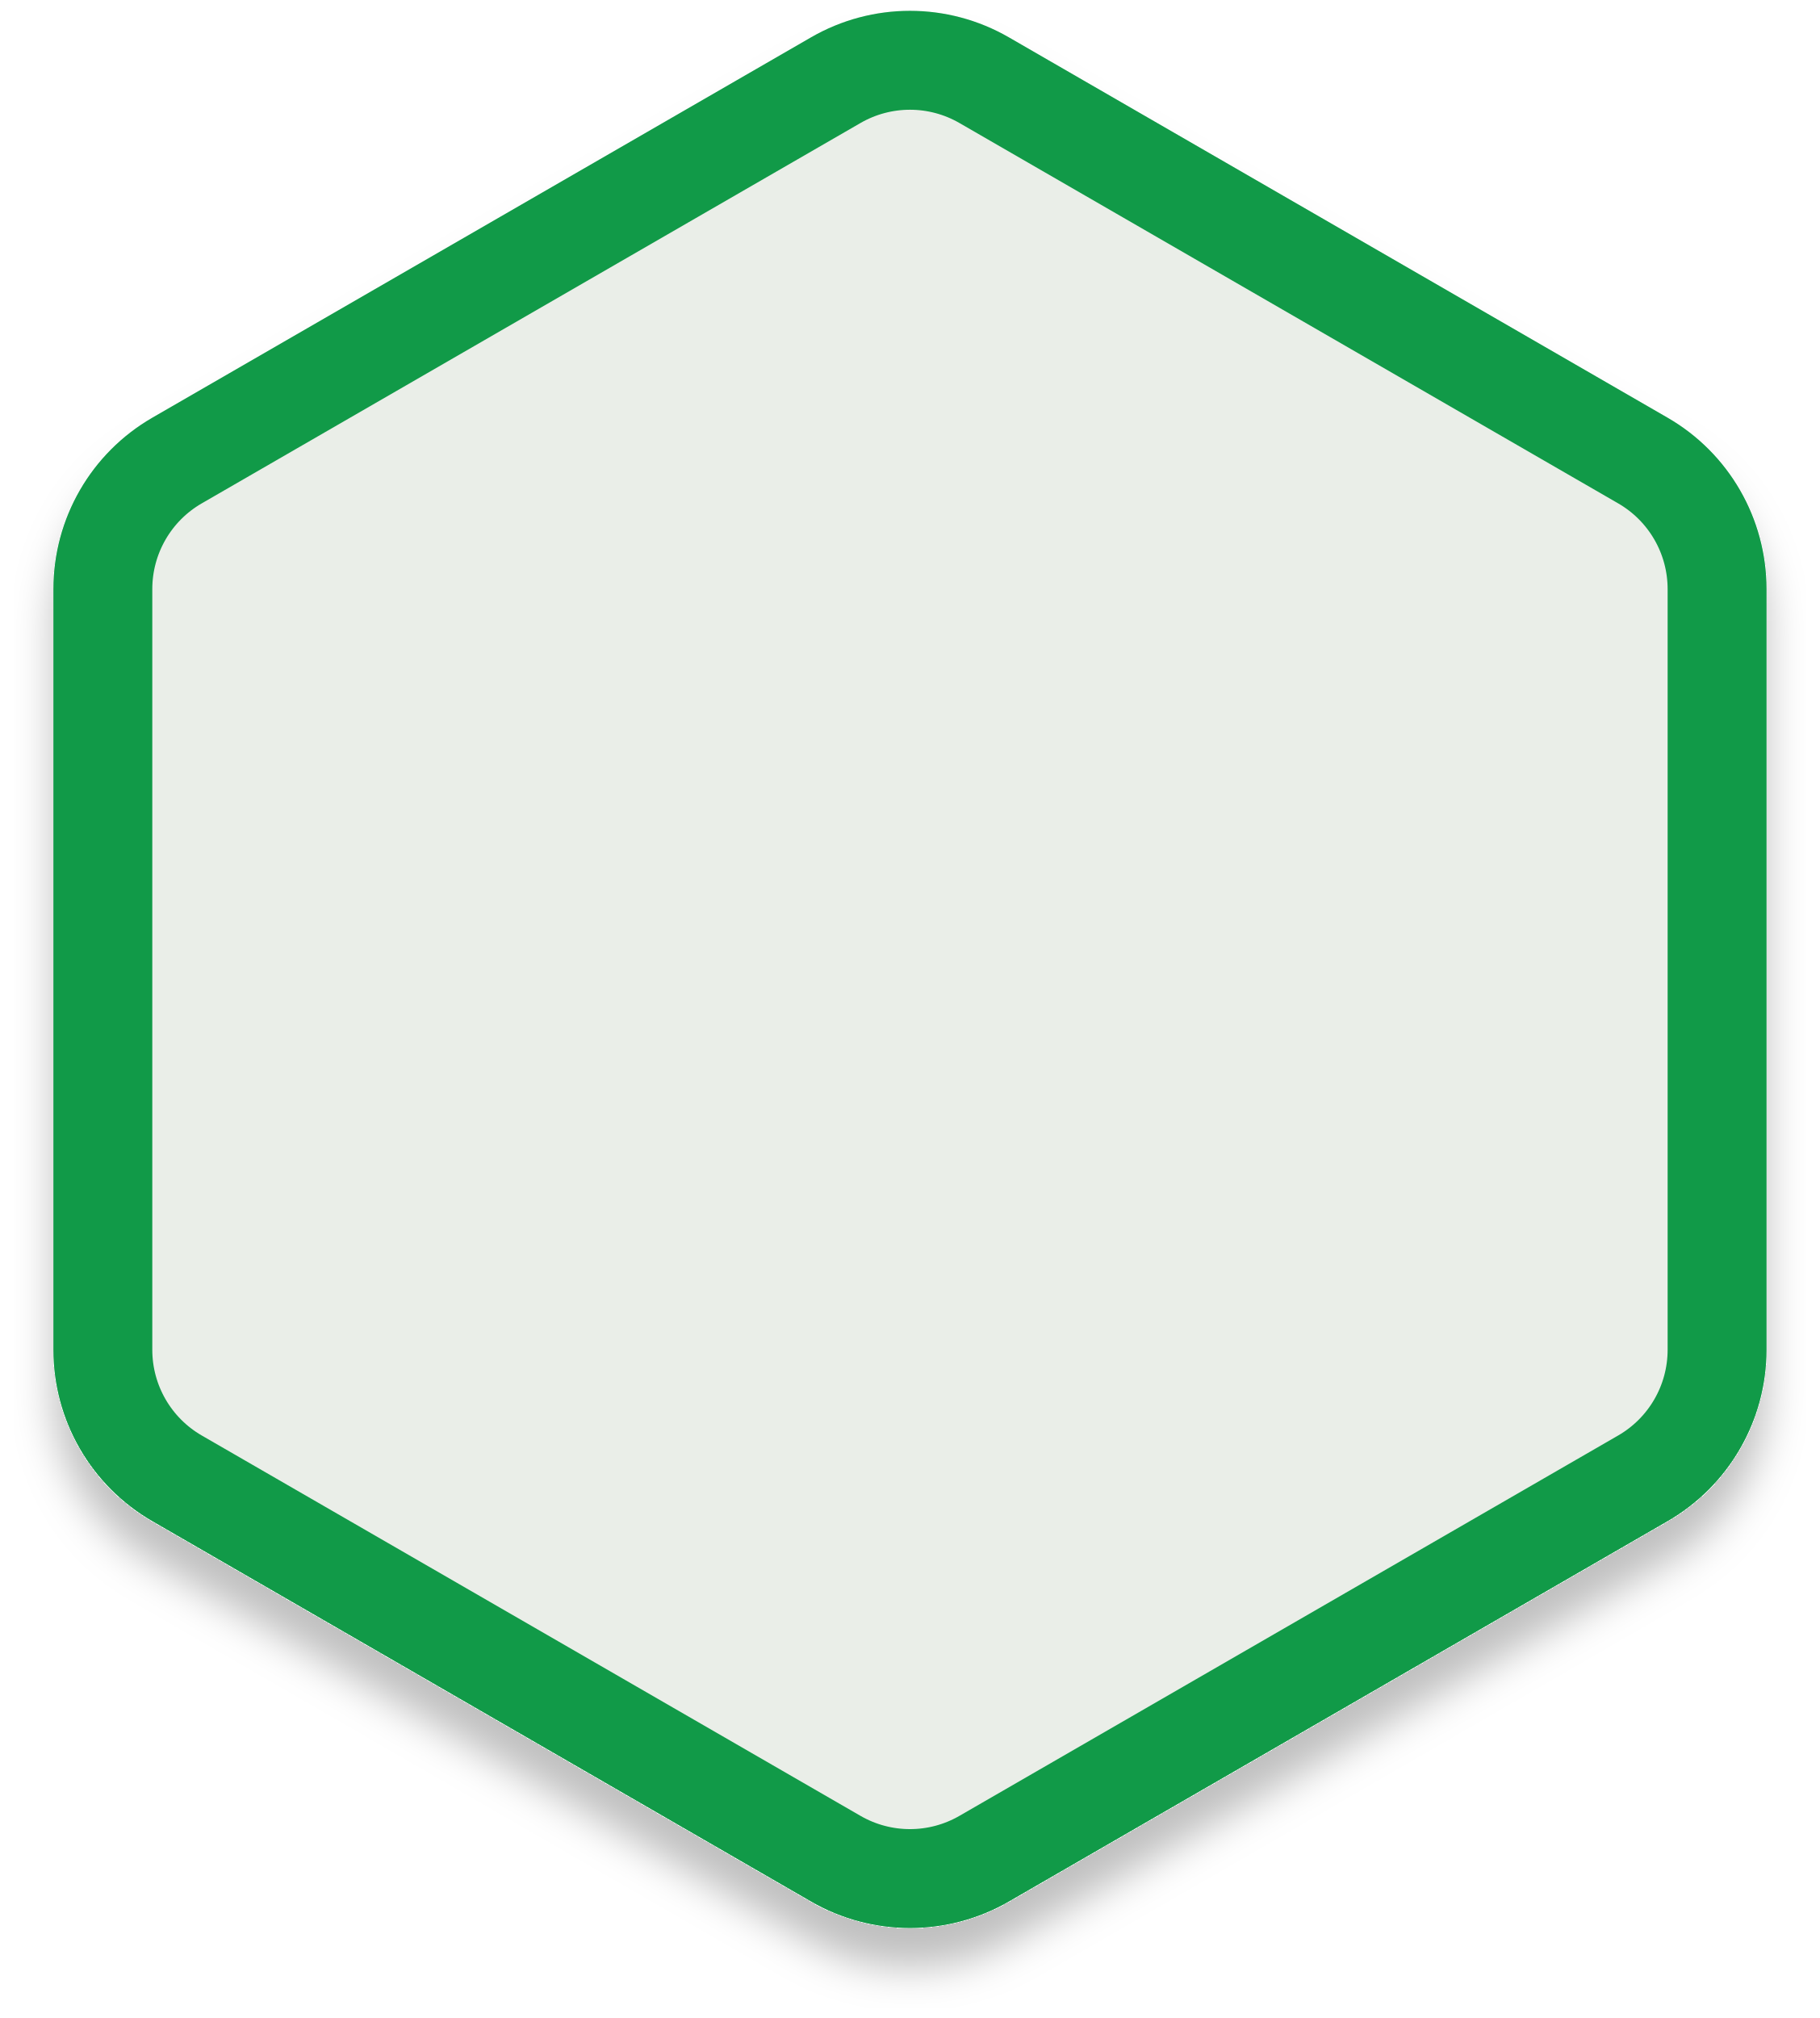
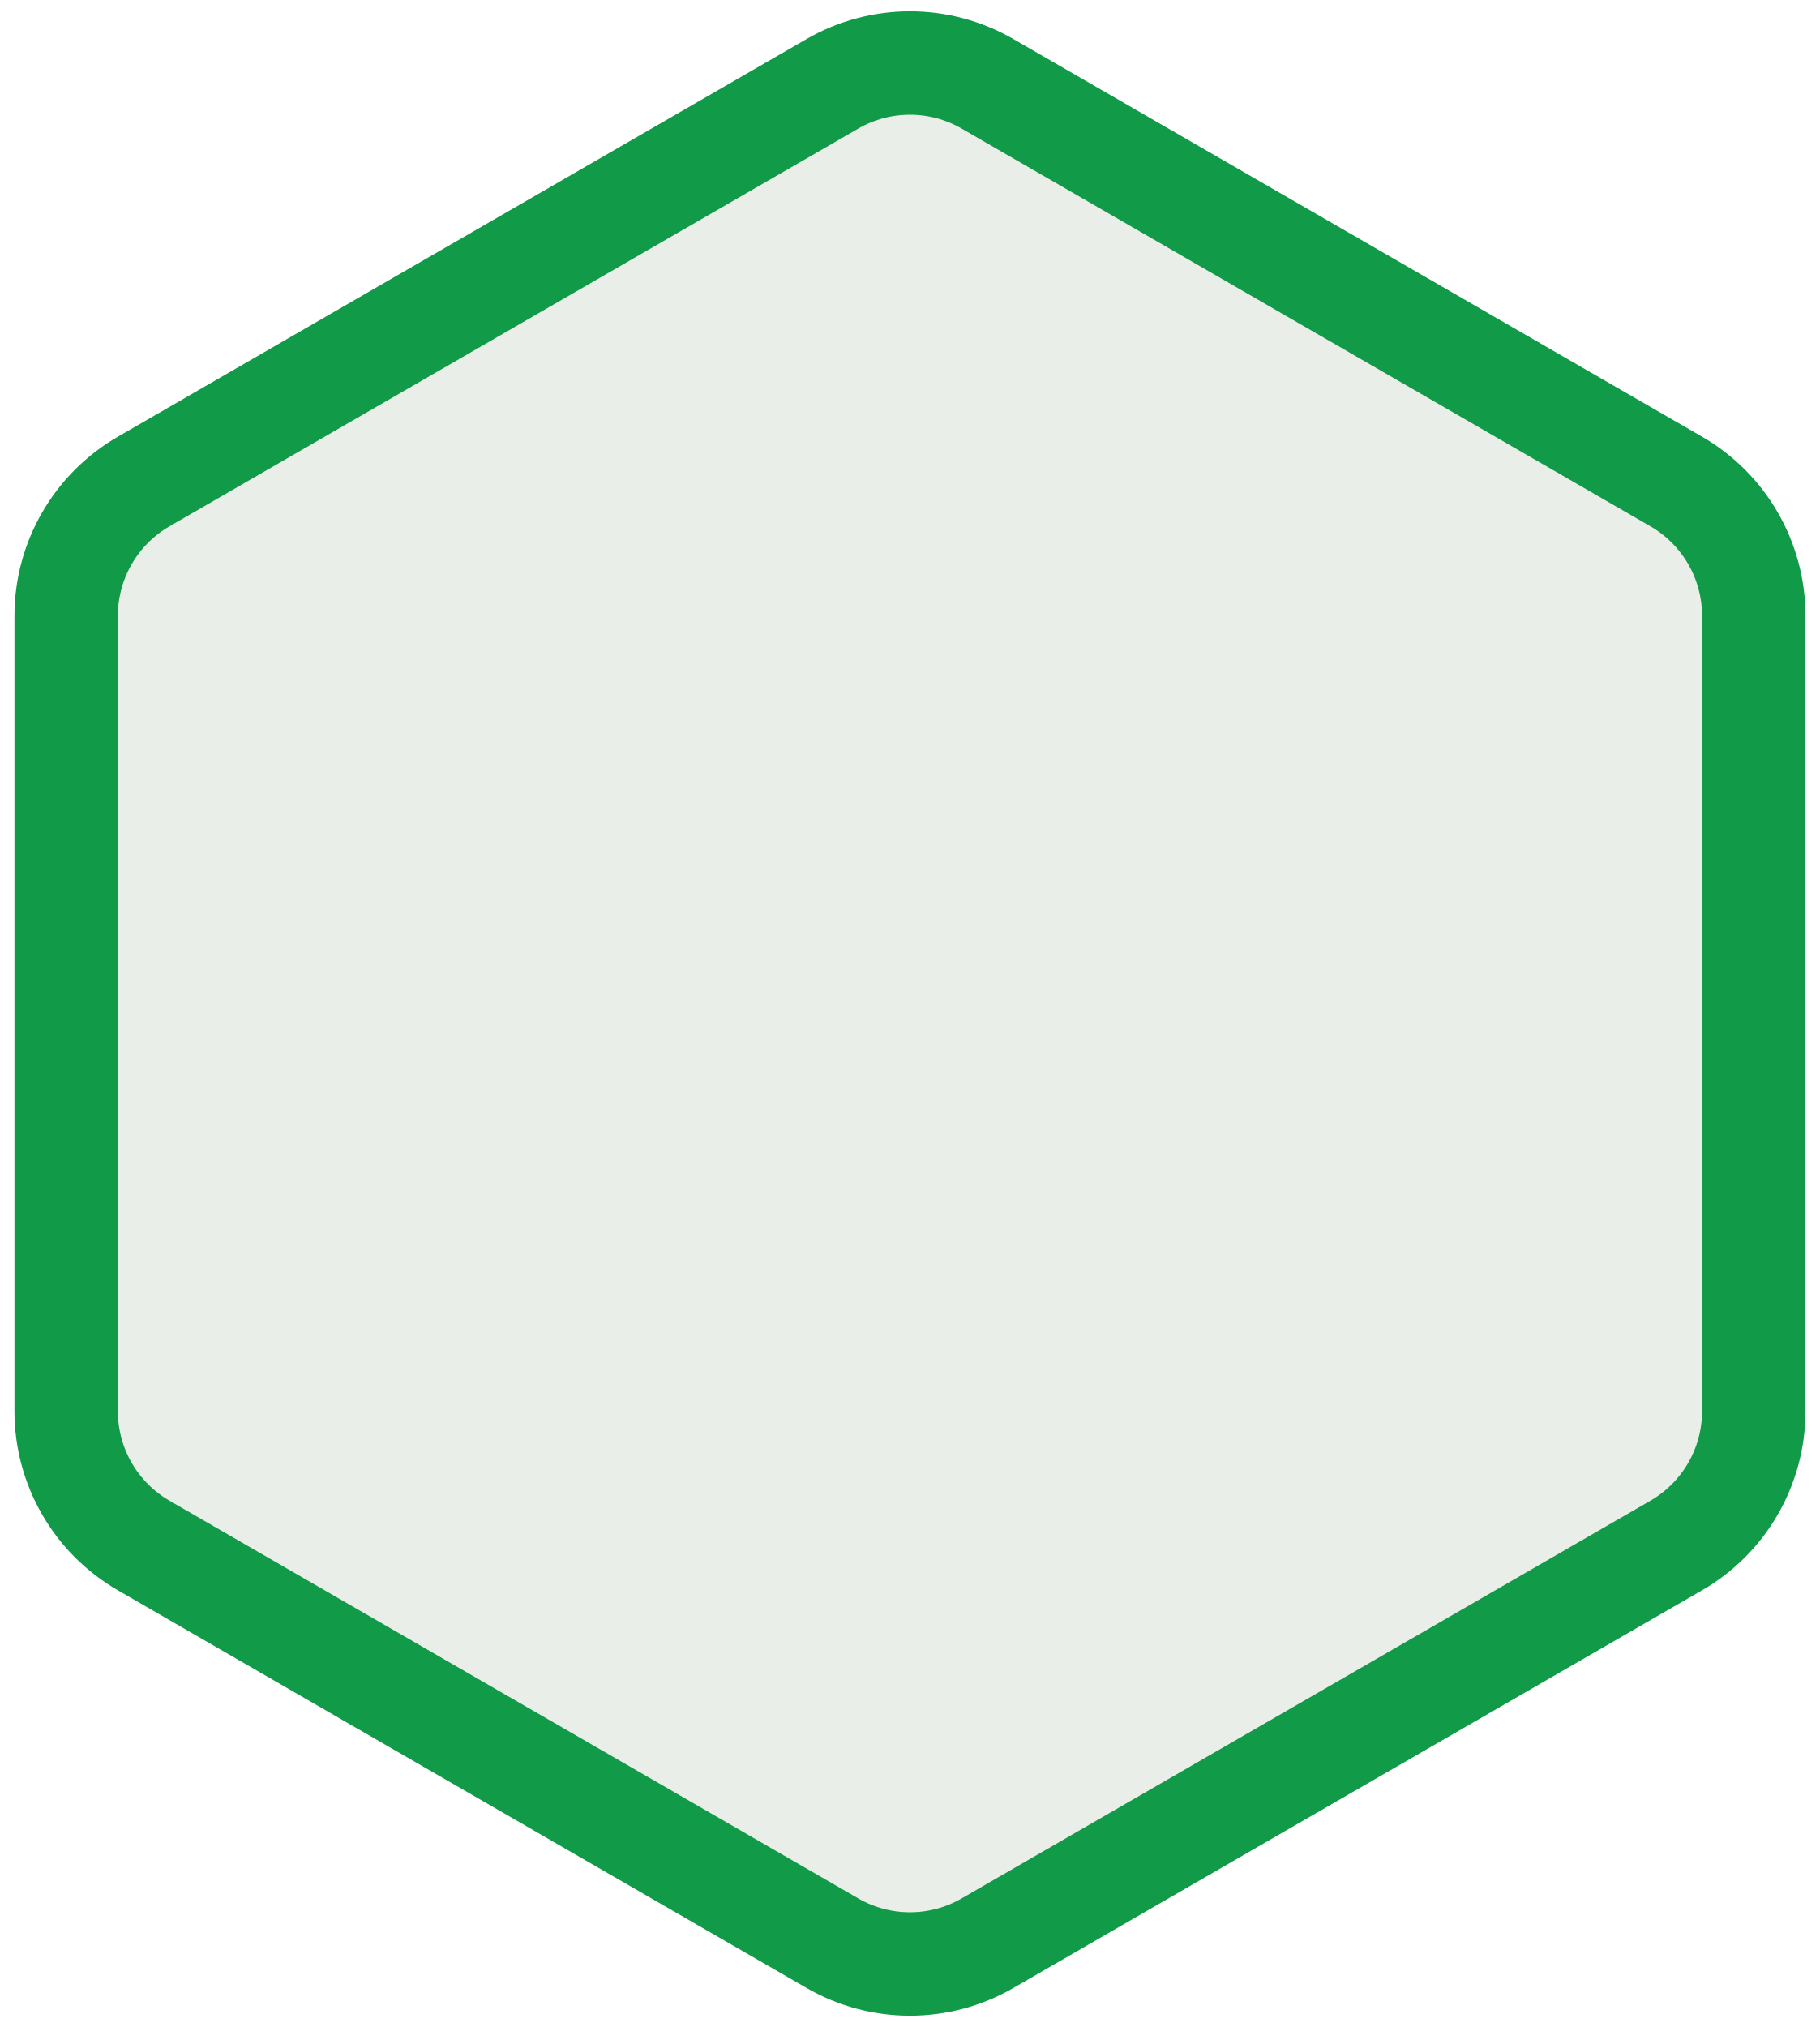
- <svg xmlns="http://www.w3.org/2000/svg" width="92" height="102" viewBox="0 0 92 102" fill="none">
-   <g id="follower_cell_avatar" filter="url(#filter0_d_31_1087)">
-     <path d="M41 1.887C44.094 0.1 47.906 0.1 51 1.887L84.301 21.113C87.395 22.9 89.301 26.201 89.301 29.773V68.227C89.301 71.799 87.395 75.1 84.301 76.887L51 96.113C47.906 97.9 44.094 97.9 41 96.113L7.699 76.887C4.605 75.1 2.699 71.799 2.699 68.227V29.773C2.699 26.201 4.605 22.9 7.699 21.113L41 1.887Z" fill="#EAEEE8" />
-     <path d="M42.25 4.052C44.571 2.712 47.429 2.712 49.75 4.052L83.051 23.278C85.372 24.618 86.801 27.094 86.801 29.773V68.227C86.801 70.906 85.372 73.382 83.051 74.722L49.75 93.948C47.429 95.288 44.571 95.288 42.25 93.948L8.949 74.722C6.628 73.382 5.199 70.906 5.199 68.227V29.773C5.199 27.094 6.628 24.618 8.949 23.278L42.25 4.052Z" stroke="#119A48" stroke-width="5" />
-   </g>
-   <defs>
-     <filter id="filter0_d_31_1087" x="0.699" y="0.547" width="90.603" height="100.906" filterUnits="userSpaceOnUse" color-interpolation-filters="sRGB">
-       <feFlood flood-opacity="0" result="BackgroundImageFix" />
-       <feColorMatrix in="SourceAlpha" type="matrix" values="0 0 0 0 0 0 0 0 0 0 0 0 0 0 0 0 0 0 127 0" result="hardAlpha" />
-       <feOffset dy="2" />
-       <feGaussianBlur stdDeviation="1" />
-       <feComposite in2="hardAlpha" operator="out" />
-       <feColorMatrix type="matrix" values="0 0 0 0 0 0 0 0 0 0 0 0 0 0 0 0 0 0 0.25 0" />
-       <feBlend mode="normal" in2="BackgroundImageFix" result="effect1_dropShadow_31_1087" />
-       <feBlend mode="normal" in="SourceGraphic" in2="effect1_dropShadow_31_1087" result="shape" />
-     </filter>
-   </defs>
+ <svg xmlns="http://www.w3.org/2000/svg" width="88" height="98" viewBox="0 0 88 98" fill="none">
+   <path d="M40.25 4.052C42.571 2.712 45.429 2.712 47.75 4.052L81.051 23.278C83.372 24.618 84.801 27.094 84.801 29.773V68.227C84.801 70.906 83.372 73.382 81.051 74.722L47.75 93.948C45.429 95.288 42.571 95.288 40.25 93.948L6.949 74.722C4.628 73.382 3.199 70.906 3.199 68.227V29.773C3.199 27.094 4.628 24.618 6.949 23.278L40.25 4.052Z" fill="#EAEEE8" stroke="#119A48" stroke-width="5" />
</svg>
